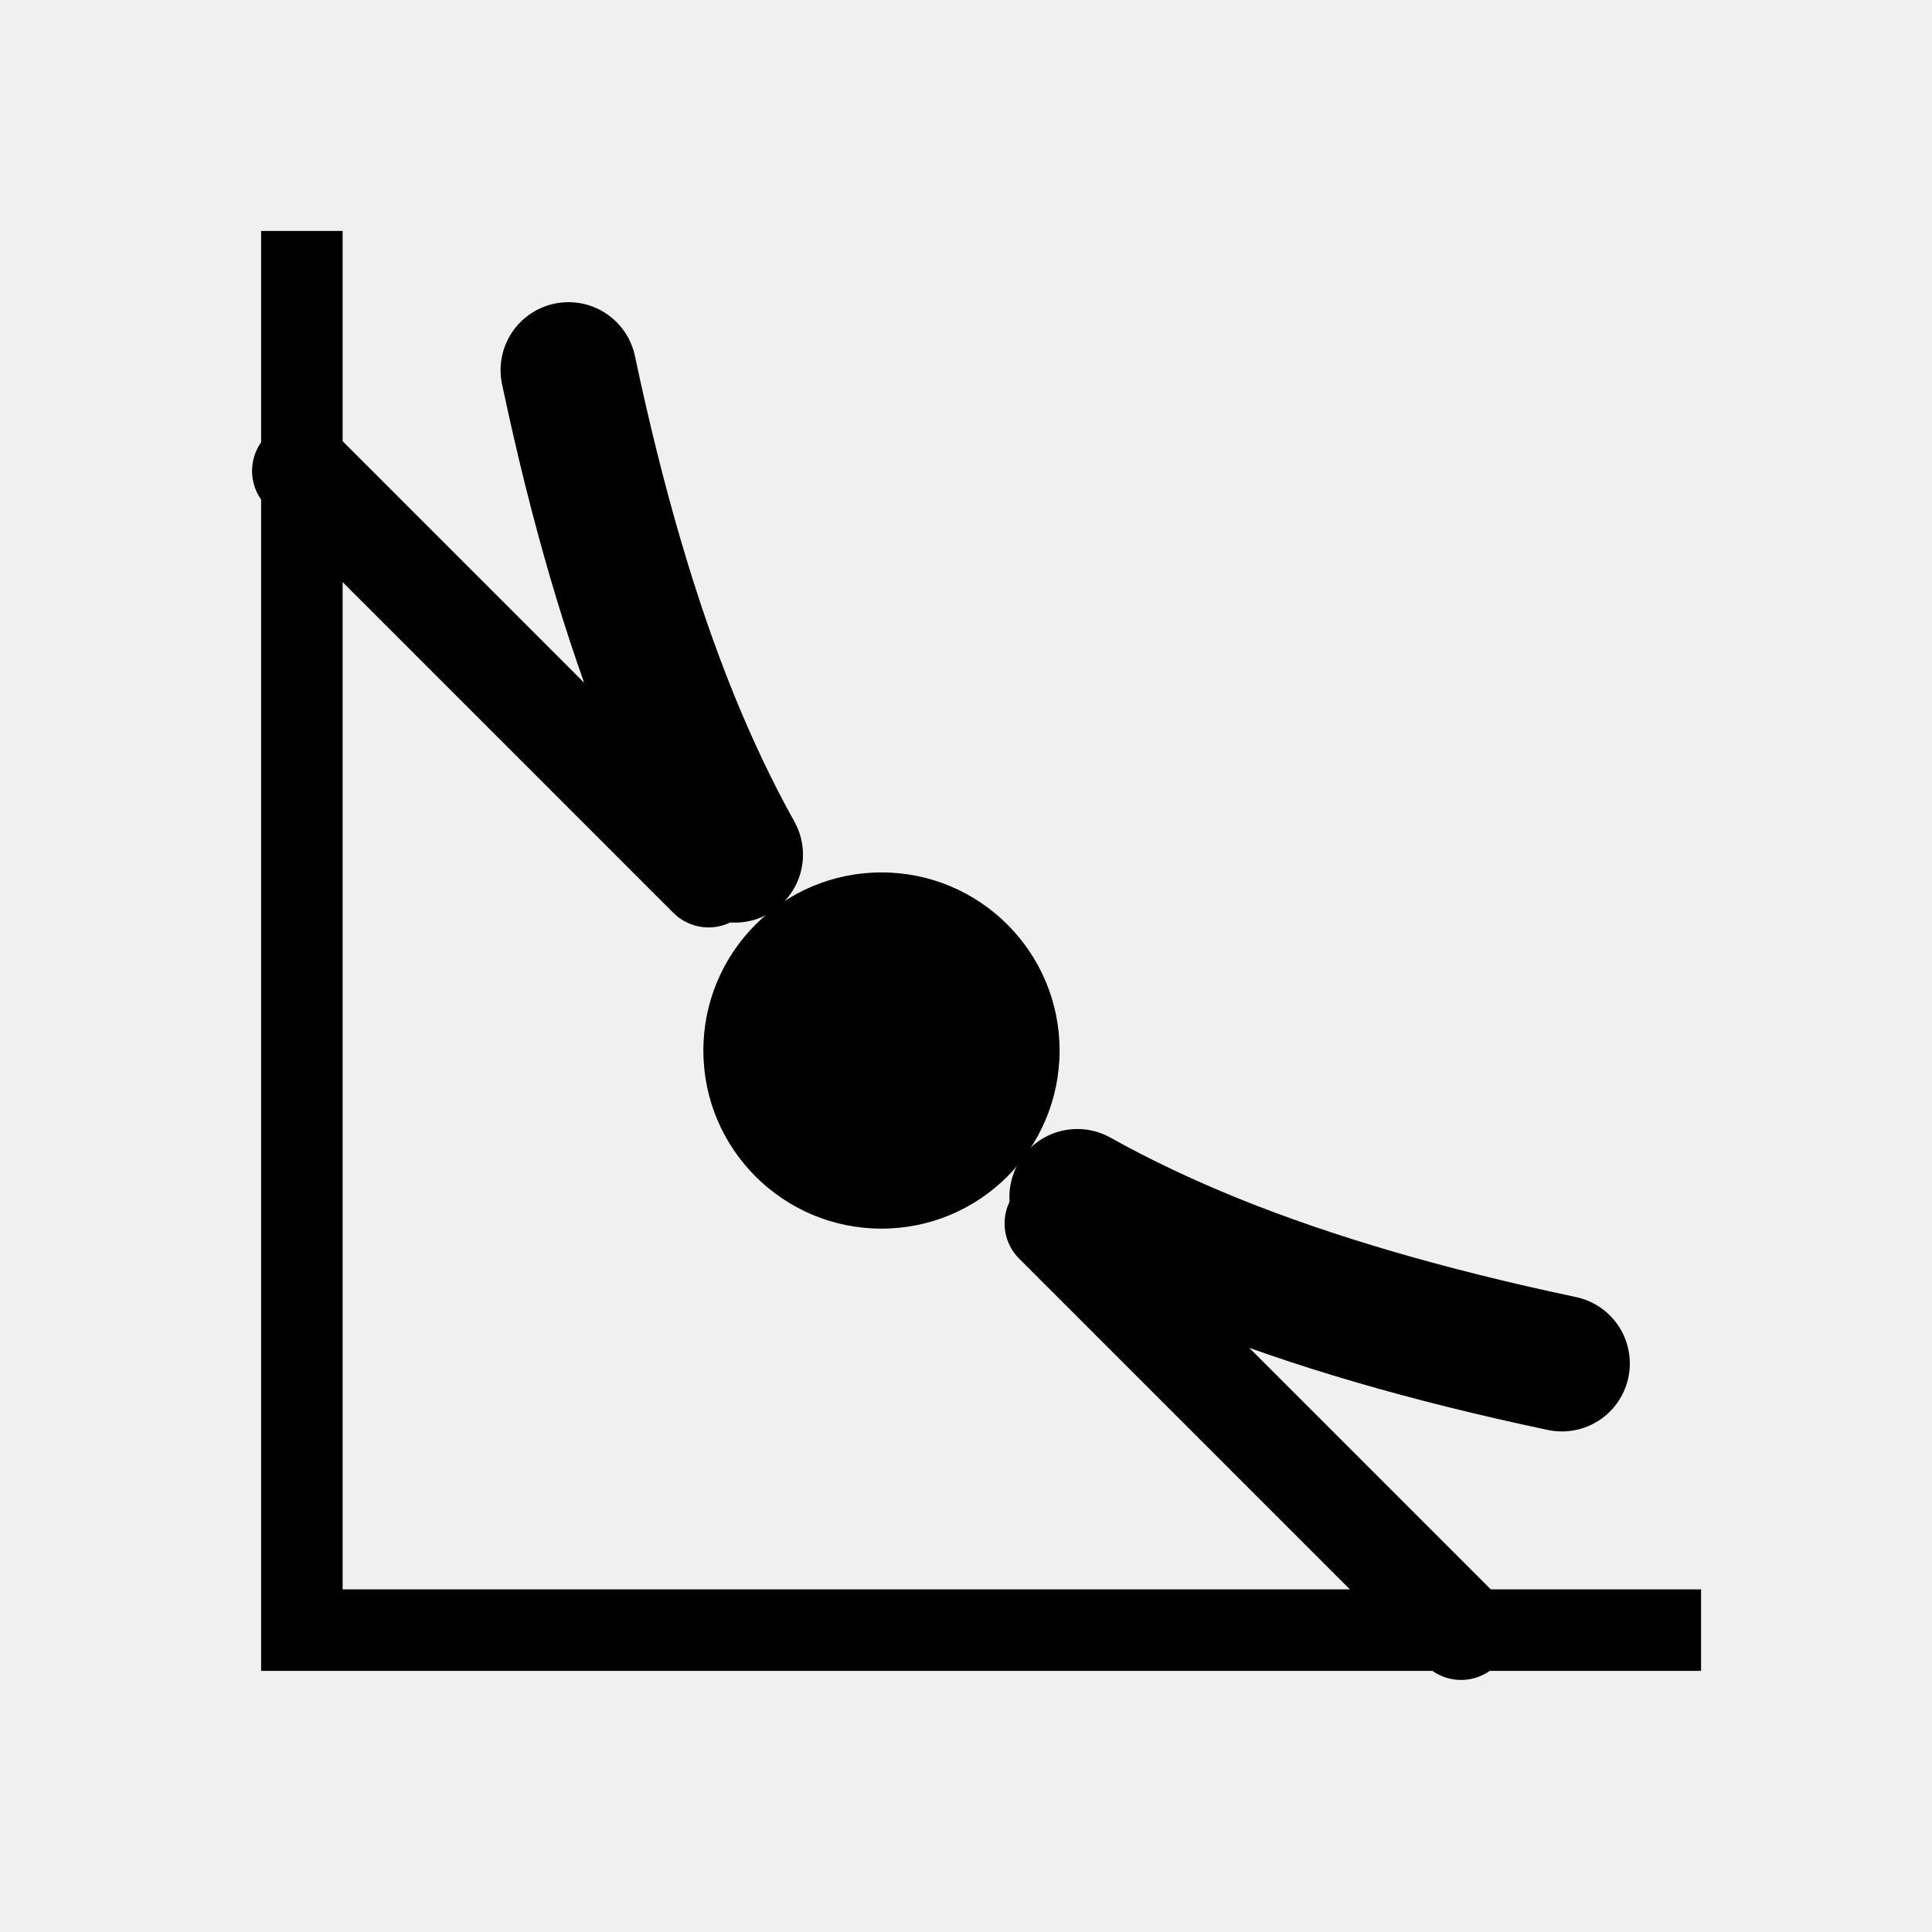
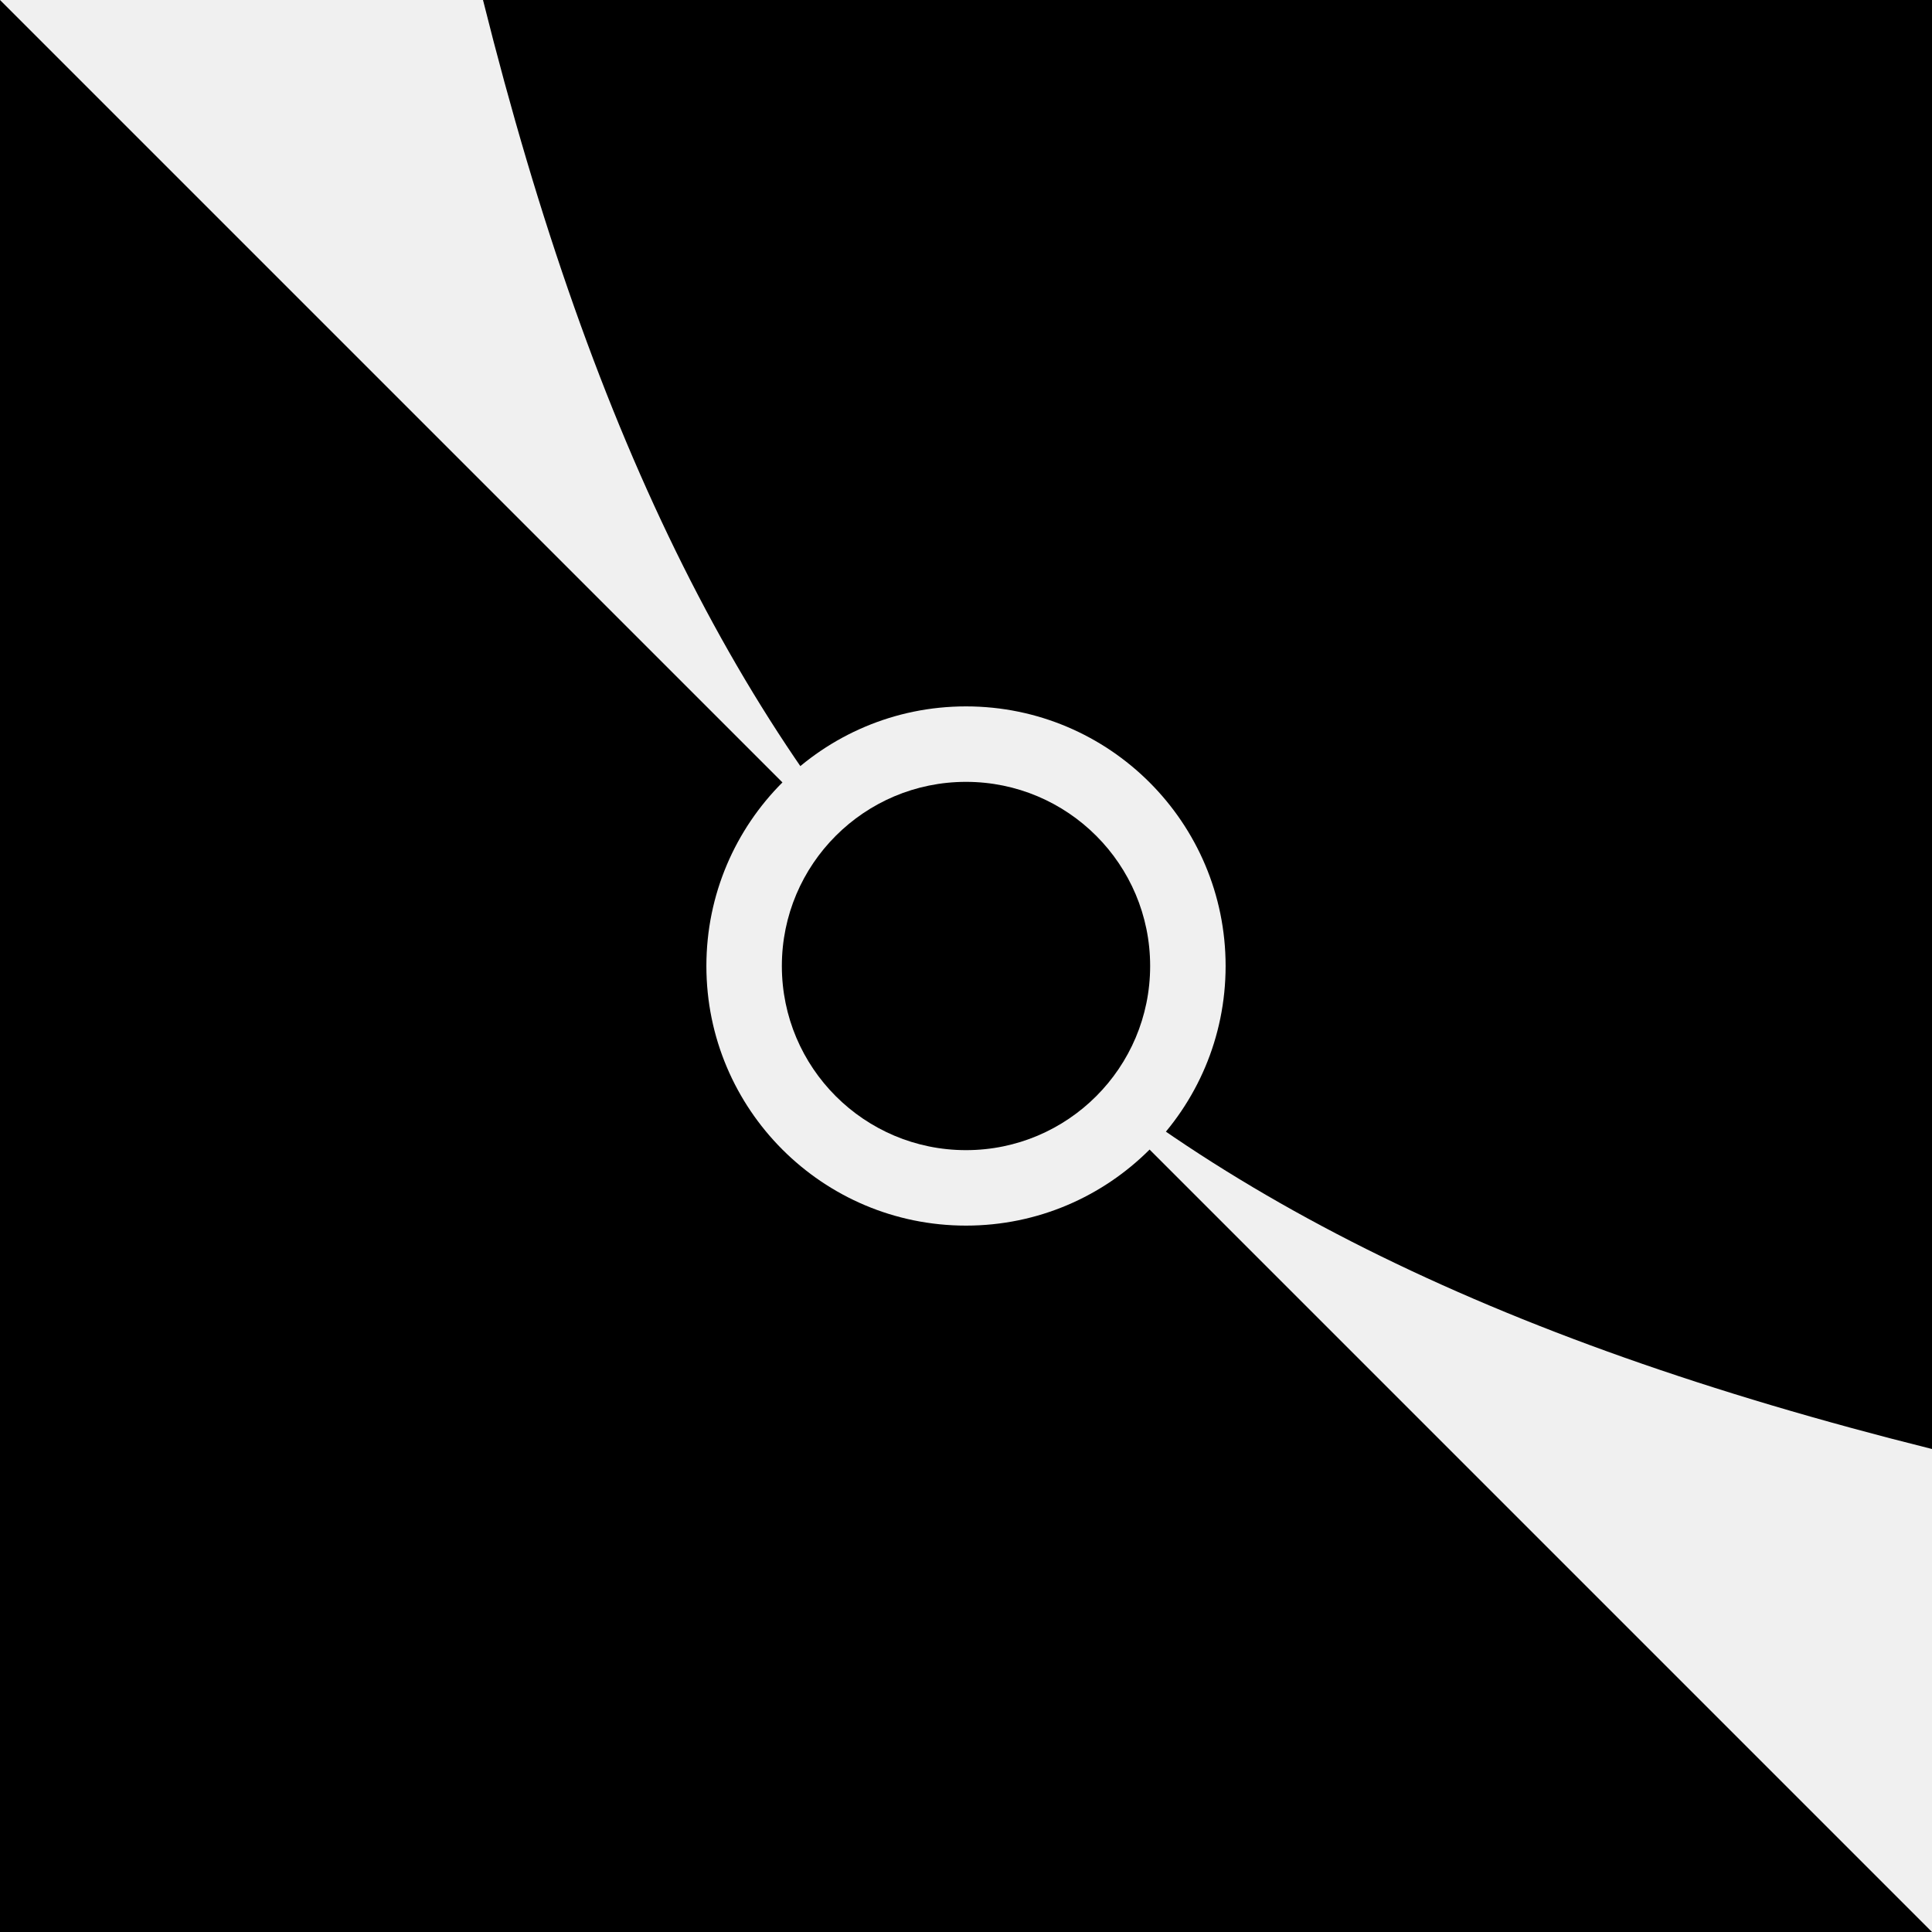
<svg xmlns="http://www.w3.org/2000/svg" viewBox="0 0 32 32" role="img" aria-label="Formal Economics">
-   <g fill="none" stroke-linecap="round" stroke-linejoin="round">
-     <path d="M5 4.5V27H27.5" stroke="currentColor" stroke-width="1.35" stroke-linecap="square" stroke-linejoin="miter" />
-     <path d="M5 7.8L11.736 14.536M17.464 20.264L24.2 27" stroke="currentColor" stroke-width="1.65" />
-     <path d="M9.416 6.13C9.654 7.256 9.912 8.291 10.192 9.248C10.472 10.206 10.774 11.086 11.103 11.9C11.433 12.715 11.788 13.463 12.175 14.156M17.844 19.825C18.537 20.212 19.285 20.567 20.1 20.897C20.914 21.226 21.794 21.528 22.752 21.808C23.709 22.088 24.744 22.346 25.87 22.584" stroke="currentColor" stroke-width="2.25" />
+   <defs>
+     <mask id="m-mono">
+       <rect width="32" height="32" fill="#fff" />
+       <circle cx="16" cy="16" r="4.3" fill="#000" />
+     </mask>
+   </defs>
+   <g mask="url(#m-mono)" fill="currentColor">
+     <path d="M0 0L0 32L32 32Z" />
+     <path d="M8 0C8.924 3.697 10.007 6.759 11.314 9.373C12.621 11.987 14.152 14.152 16 16C17.848 17.848 20.013 19.379 22.627 20.686C25.241 21.993 28.303 23.076 32 24L32 0L8 0Z" />
  </g>
-   <circle cx="14.6" cy="17.4" r="2.95" fill="currentColor" />
+   <circle cx="16" cy="16" r="3.05" fill="currentColor" />
</svg>
